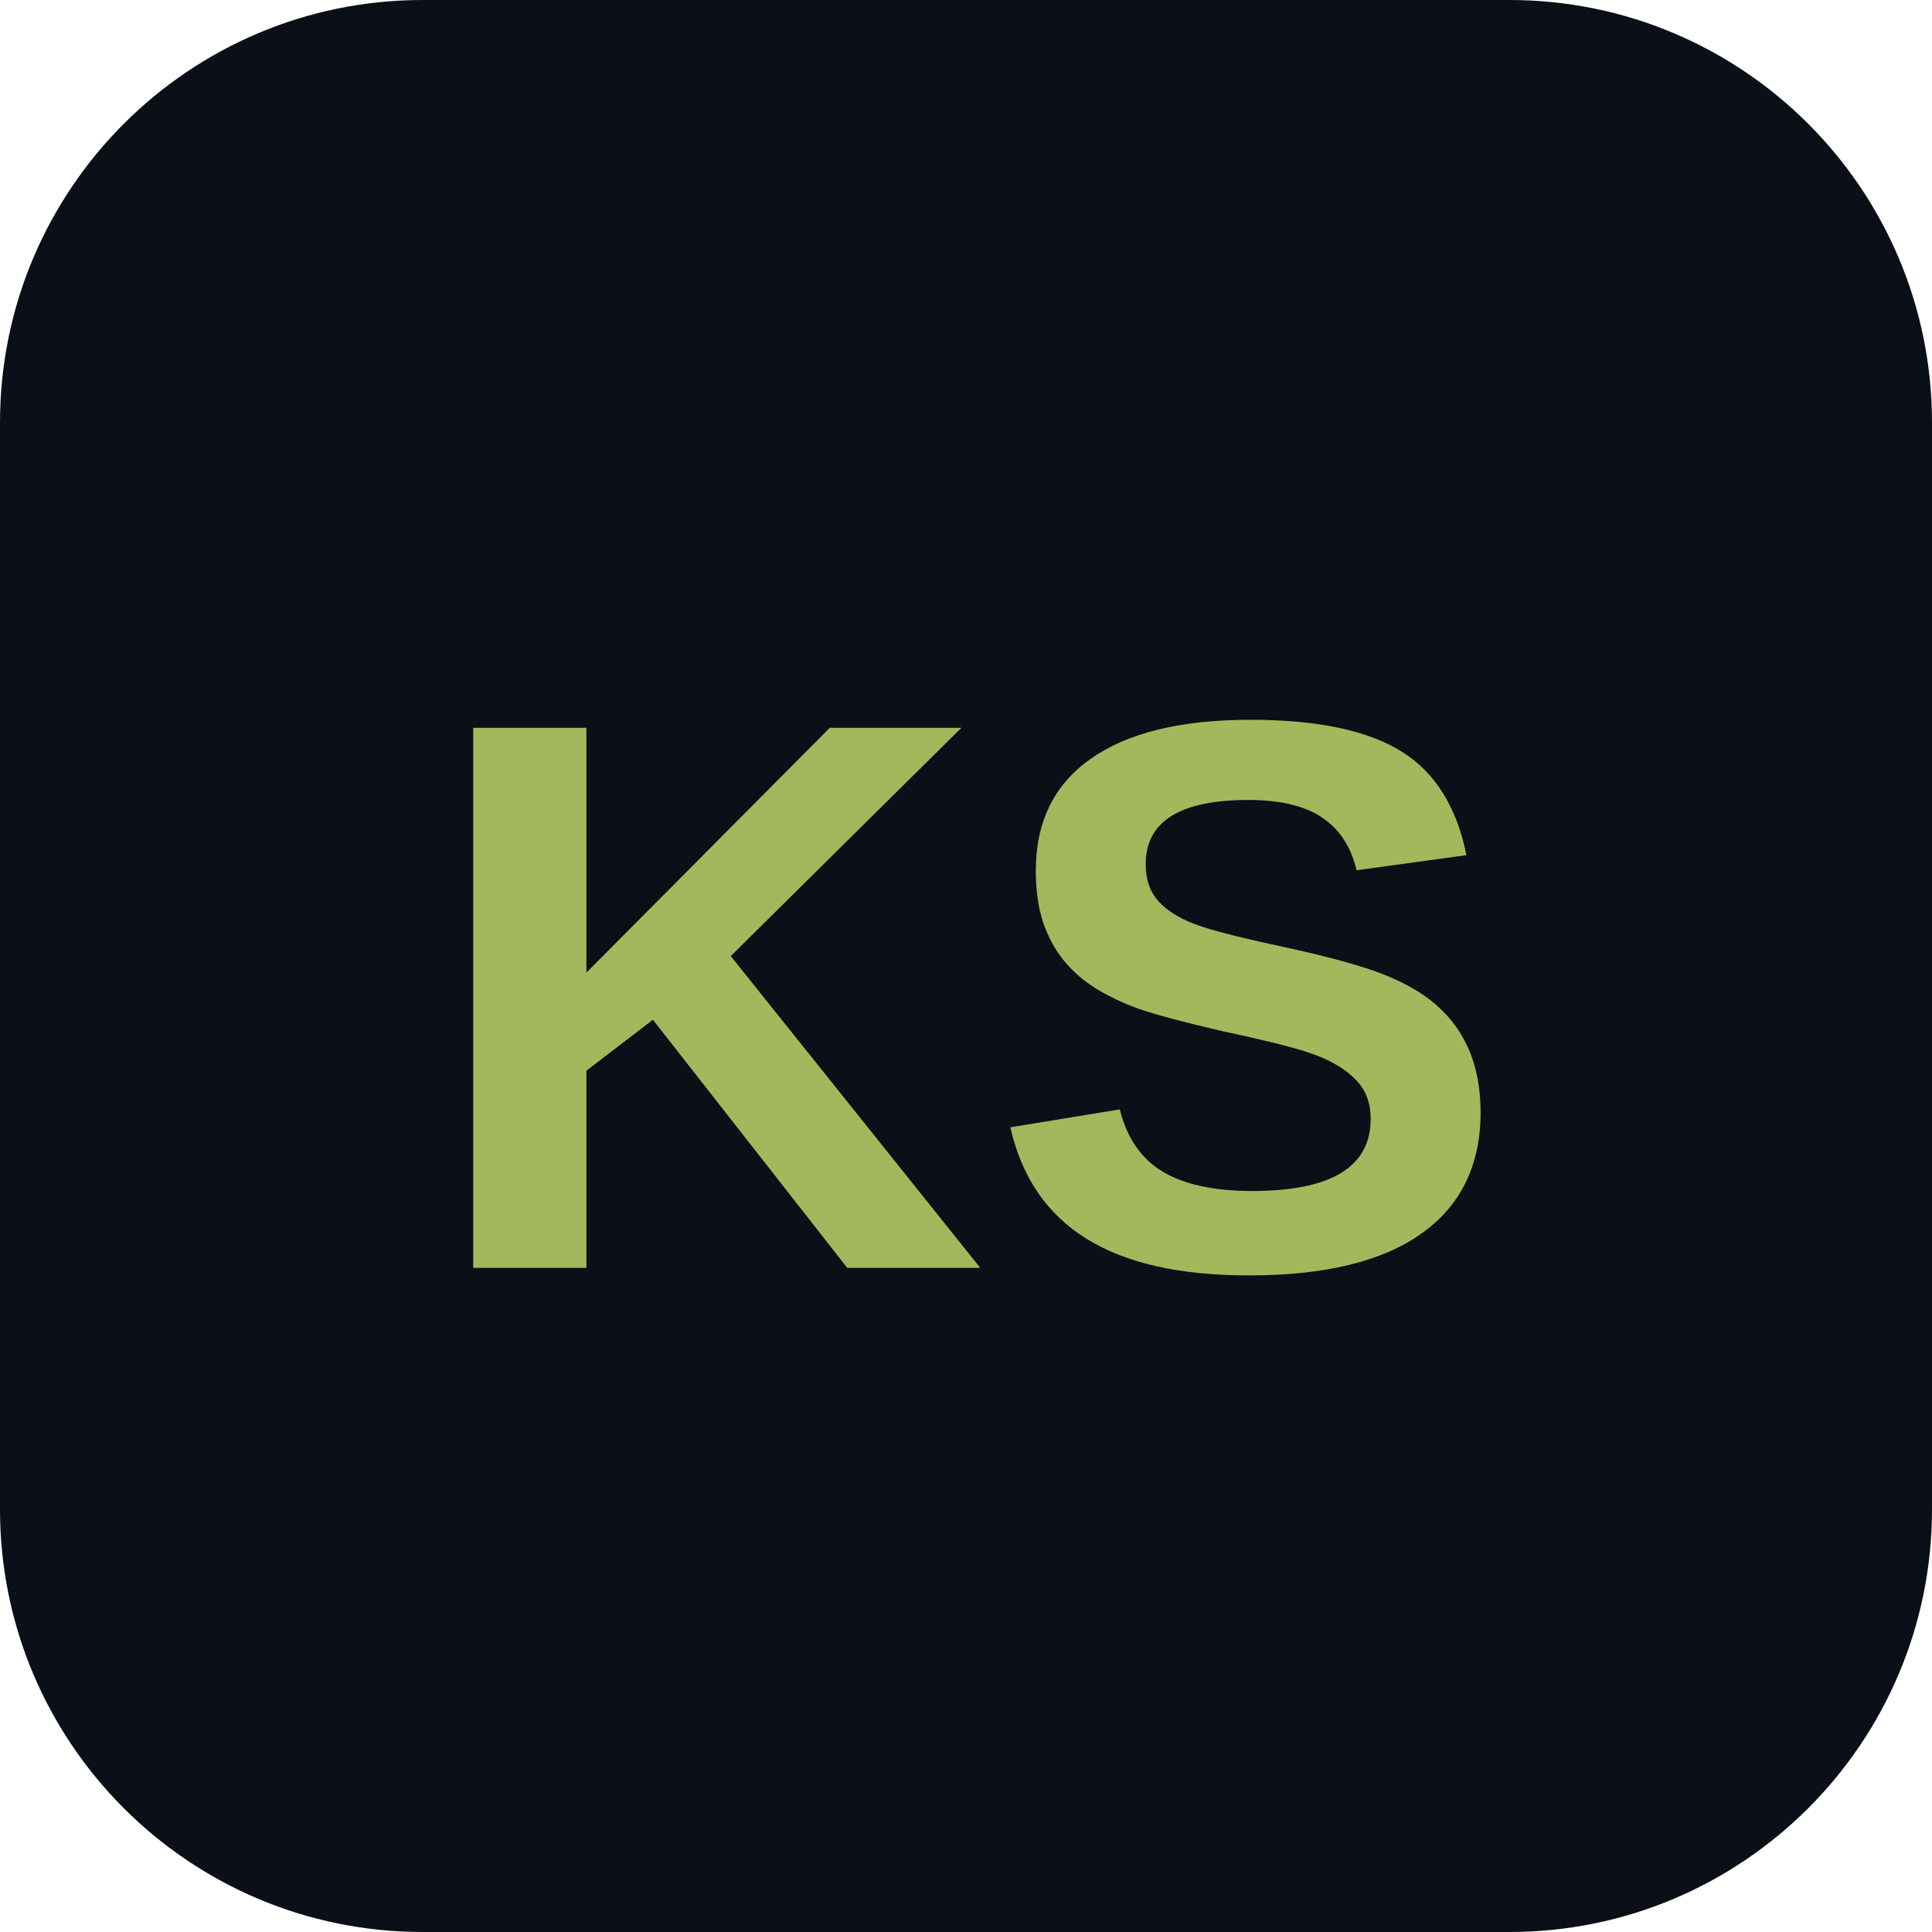
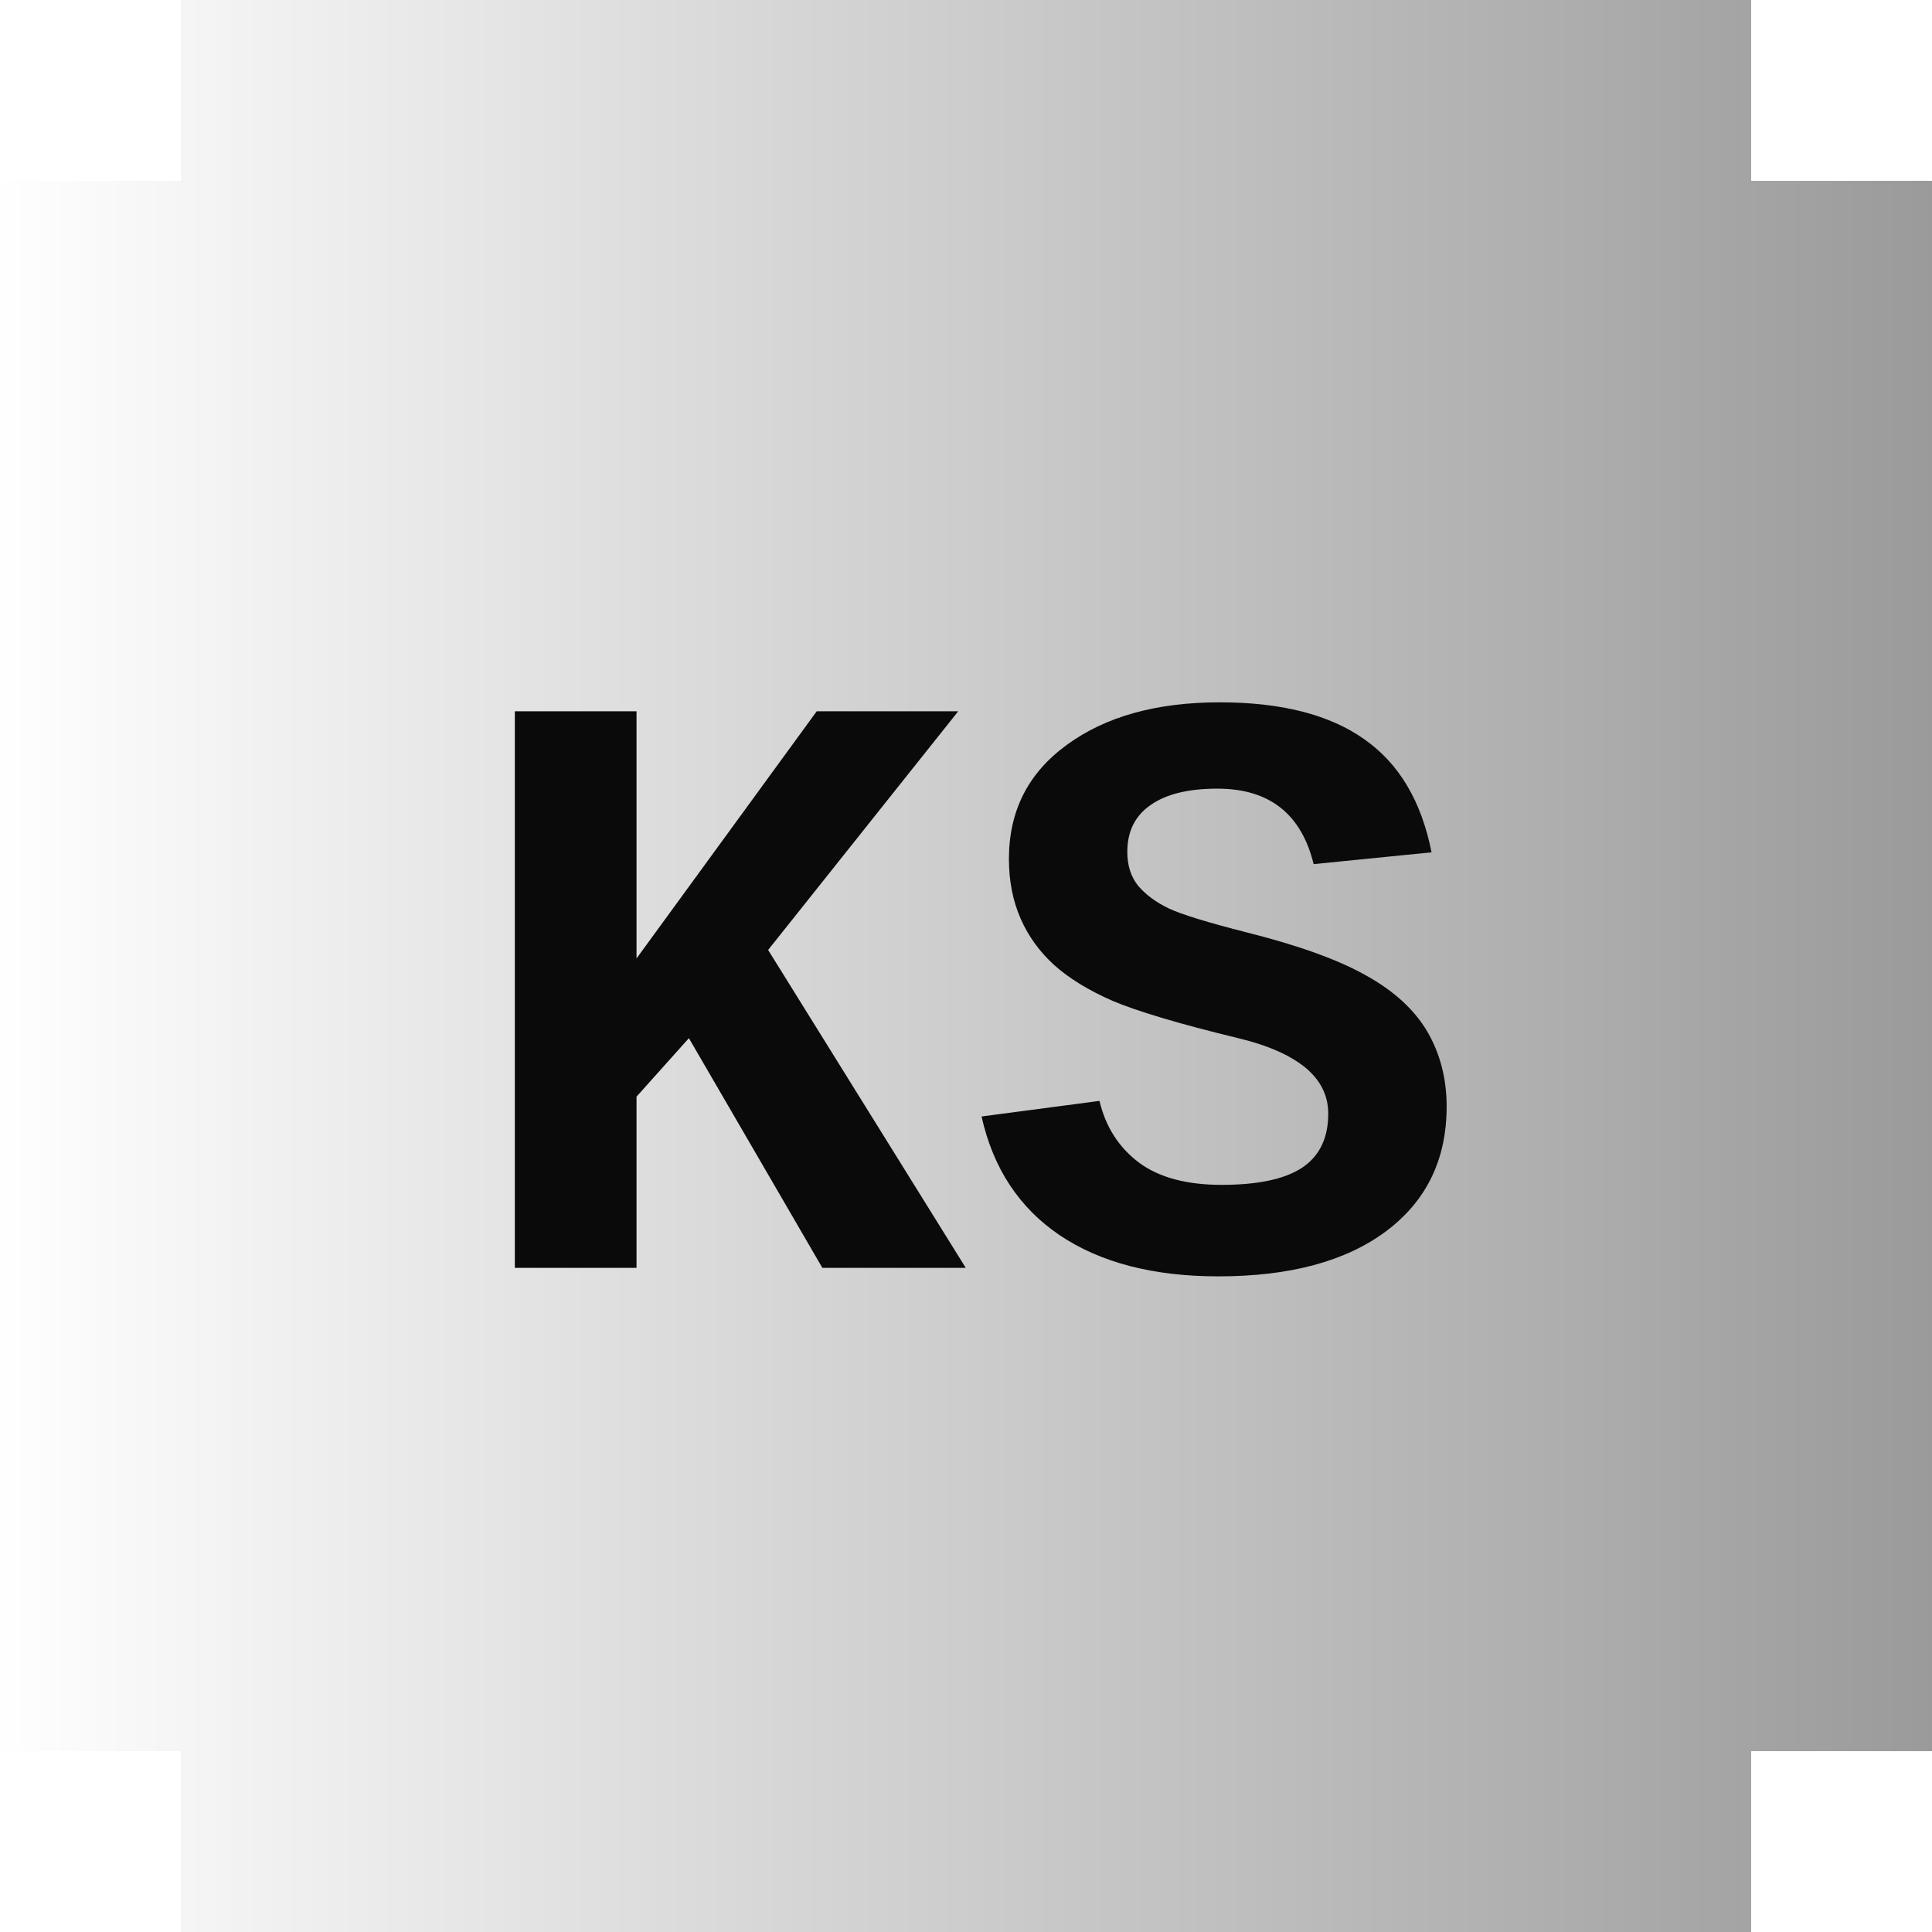
- <svg xmlns="http://www.w3.org/2000/svg" viewBox="0 0 64 64">
-   <rect width="64" height="64" rx="14" fill="#0B0F17" />
-   <text x="32" y="42" text-anchor="middle" font-family="Arial, Helvetica, sans-serif" font-size="26" font-weight="800" fill="#a3b85c">KS</text>
+ <svg xmlns="http://www.w3.org/2000/svg" viewBox="0 0 64 64" shape-rendering="crispEdges">
+   <defs>
+     <linearGradient id="brand" x1="0" y1="0" x2="1" y2="0">
+       <stop offset="0" stop-color="#FFFFFF" />
+       <stop offset="1" stop-color="#9A9A9A" />
+     </linearGradient>
+   </defs>
+   <path fill="url(#brand)" d="M6 0h52v6h6v52h-6v6H6v-6H0V6h6z" />
+   <text x="32" y="42" text-anchor="middle" font-family="'Courier New', monospace" font-size="28" font-weight="900" fill="#0A0A0A">KS</text>
</svg>
